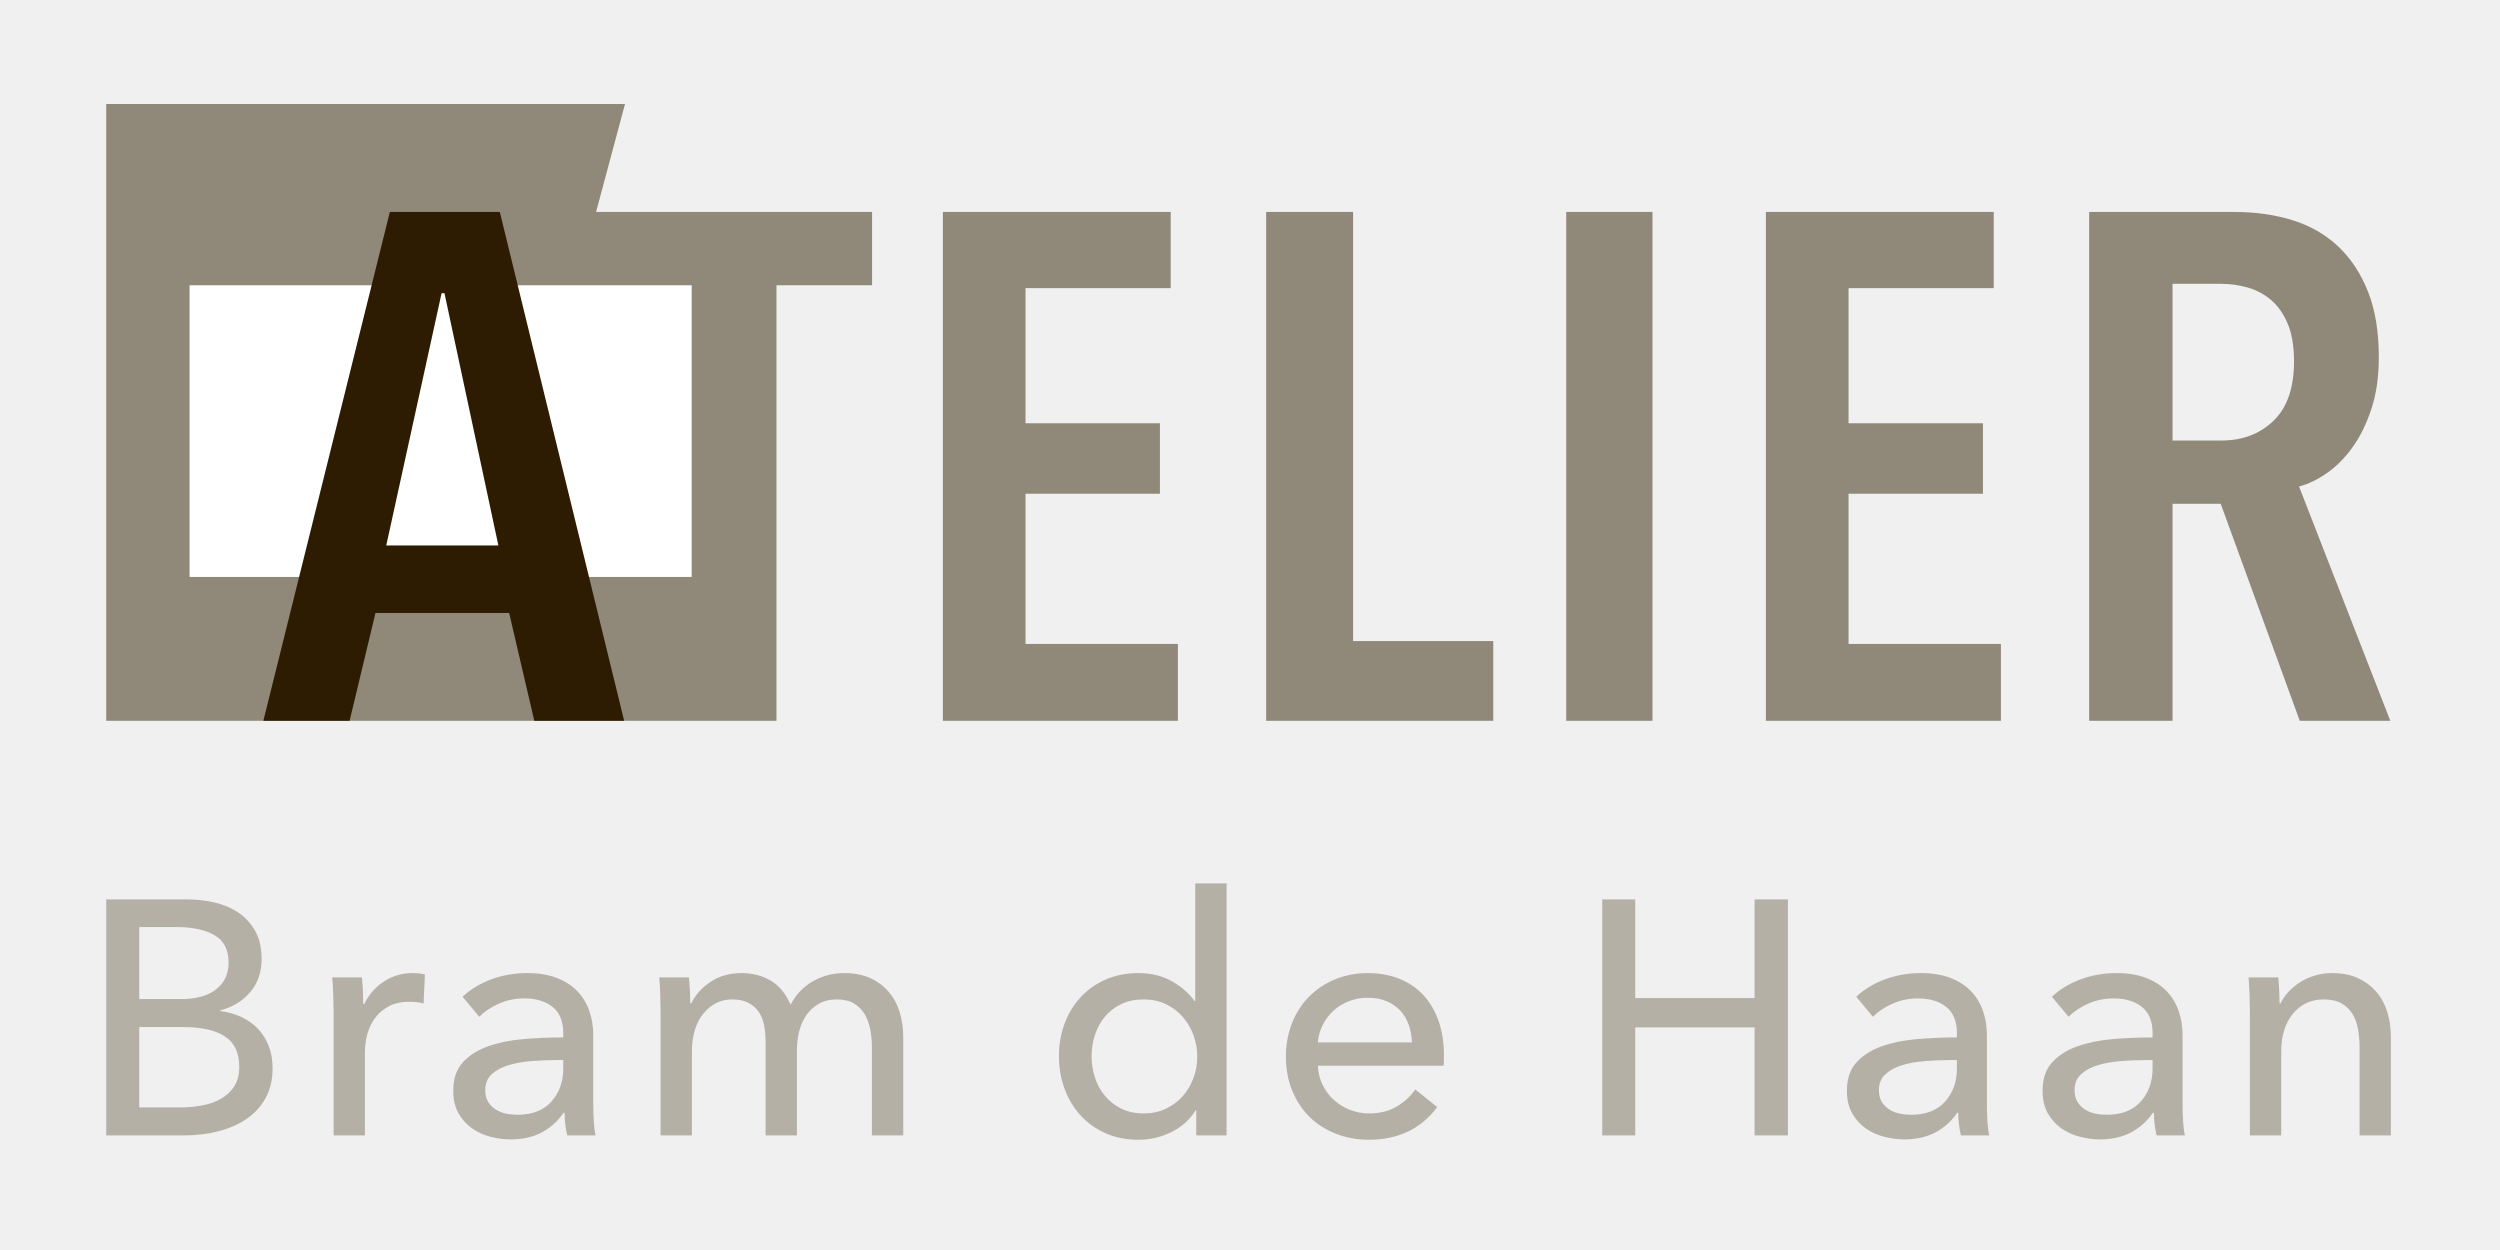
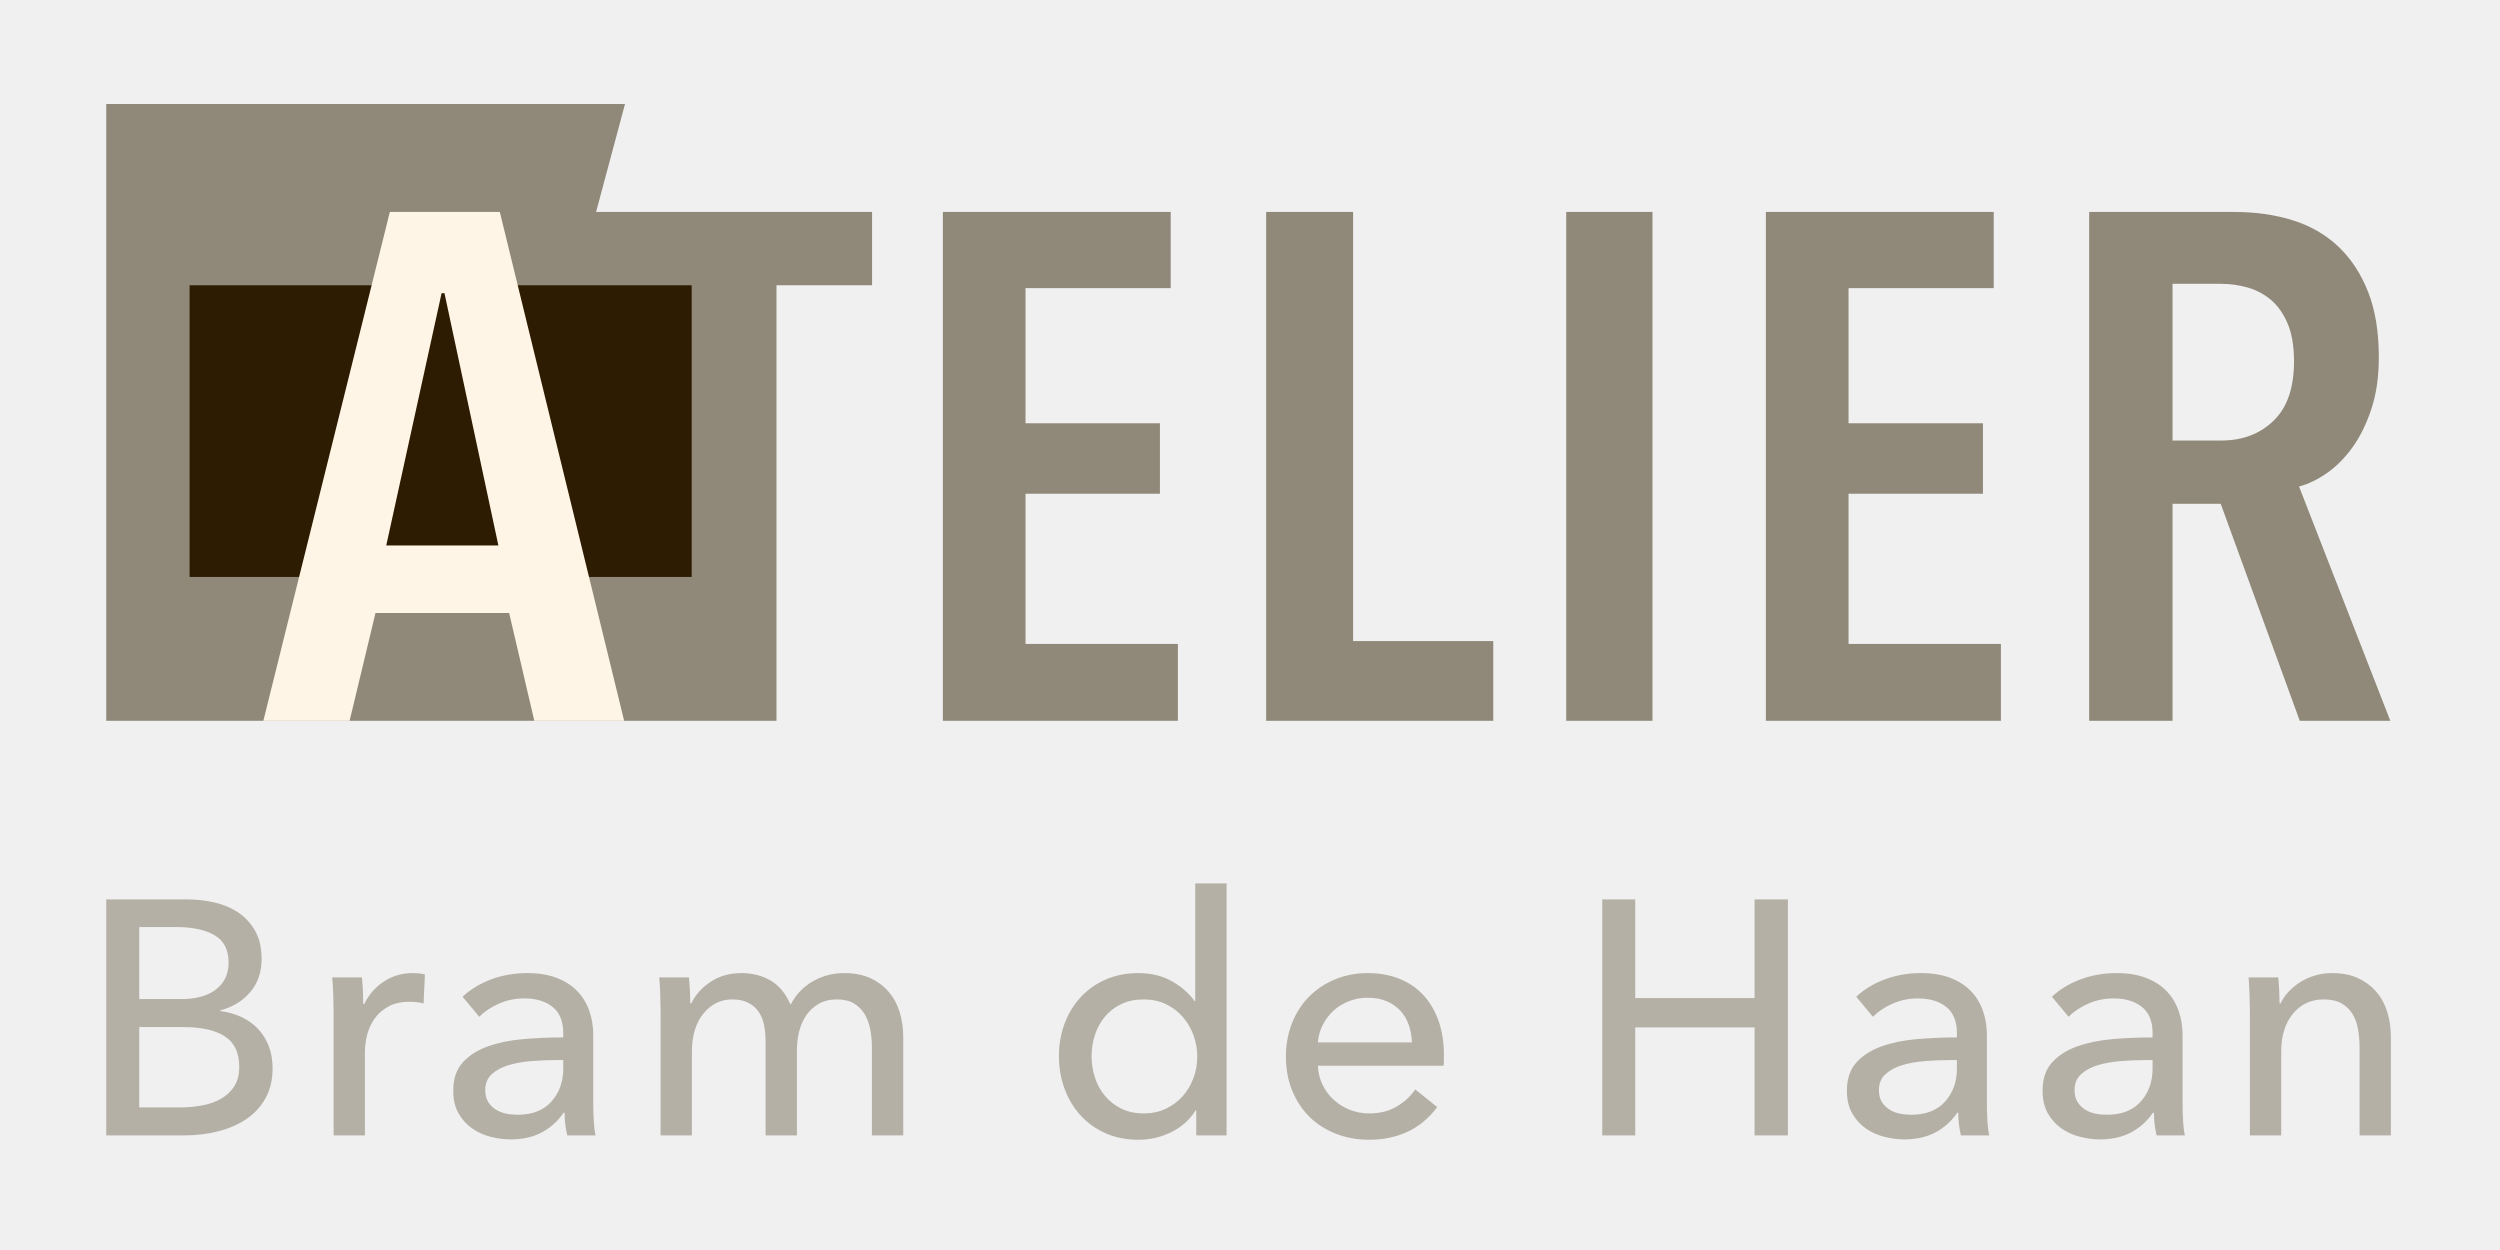
<svg xmlns="http://www.w3.org/2000/svg" xml:space="preserve" style="enable-background:new 0 0 1200 600" viewBox="0 0 1200 600">
  <path d="M51 431.721h39.04c4.265 0 8.533.48 12.8 1.439 4.265.961 8.08 2.561 11.44 4.801s6.08 5.174 8.16 8.799c2.08 3.629 3.12 8.16 3.12 13.601 0 6.295-1.815 11.575-5.44 15.841-3.627 4.267-8.427 7.199-14.4 8.799v.32c3.625.428 6.985 1.36 10.08 2.801 3.092 1.439 5.76 3.334 8 5.68 2.24 2.348 3.973 5.119 5.2 8.32 1.225 3.199 1.84 6.774 1.84 10.719 0 5.44-1.12 10.188-3.36 14.24-2.24 4.055-5.28 7.388-9.12 10-3.84 2.615-8.348 4.588-13.52 5.92-5.175 1.336-10.695 2-16.56 2H51L51 431.721zm15.84 47.84h20.64c2.985 0 5.84-.346 8.56-1.04 2.72-.692 5.093-1.761 7.12-3.2 2.025-1.439 3.625-3.252 4.8-5.439 1.172-2.186 1.76-4.825 1.76-7.92 0-6.08-2.24-10.426-6.72-13.041-4.48-2.611-10.507-3.92-18.08-3.92H66.84v34.561zm0 52h19.84c3.305 0 6.64-.293 10-.88 3.36-.585 6.4-1.625 9.12-3.12 2.72-1.492 4.905-3.492 6.56-6 1.652-2.505 2.48-5.68 2.48-9.52 0-6.721-2.295-11.573-6.88-14.561-4.588-2.984-11.2-4.48-19.84-4.48H66.84v38.561zM159.96 477.641c-.107-3.2-.267-6.025-.48-8.48h14.24c.212 1.92.373 4.135.48 6.641.105 2.508.16 4.56.16 6.16h.48c2.132-4.48 5.252-8.08 9.36-10.801 4.105-2.72 8.72-4.08 13.84-4.08 2.345 0 4.32.215 5.92.641l-.64 13.92c-2.135-.533-4.428-.801-6.88-.801-3.627 0-6.775.668-9.44 2-2.667 1.336-4.88 3.121-6.64 5.361-1.76 2.239-3.068 4.826-3.92 7.76-.855 2.935-1.28 6-1.28 9.199V545h-15.04v-59.52c-1e-7-2.025-.055-4.641-.16-7.84zM270.362 495.881c0-5.652-1.708-9.84-5.12-12.561-3.415-2.72-7.948-4.08-13.6-4.08-4.268 0-8.295.828-12.08 2.48-3.788 1.654-6.96 3.76-9.52 6.32l-8-9.601c3.732-3.521 8.292-6.292 13.68-8.319 5.385-2.025 11.172-3.041 17.36-3.041 5.44 0 10.16.775 14.16 2.32 4 1.547 7.28 3.655 9.84 6.32 2.56 2.668 4.48 5.814 5.76 9.439 1.28 3.628 1.92 7.521 1.92 11.68v33.121c0 2.56.08 5.254.24 8.08.16 2.827.453 5.146.88 6.959h-13.6c-.855-3.625-1.28-7.252-1.28-10.879h-.48c-2.775 4.055-6.267 7.199-10.48 9.439-4.215 2.24-9.2 3.359-14.96 3.359-2.987 0-6.107-.399-9.36-1.199-3.255-.801-6.215-2.105-8.88-3.92-2.667-1.812-4.88-4.213-6.64-7.2-1.76-2.985-2.64-6.665-2.64-11.04 0-5.76 1.545-10.32 4.64-13.68 3.092-3.36 7.145-5.92 12.16-7.68 5.012-1.761 10.665-2.906 16.96-3.441 6.292-.531 12.64-.799 19.04-.799v-2.08zm-3.68 12.959c-3.735 0-7.6.16-11.6.48s-7.627.96-10.88 1.92c-3.255.961-5.947 2.4-8.08 4.32-2.135 1.92-3.2 4.48-3.2 7.68 0 2.24.452 4.107 1.36 5.6.905 1.496 2.105 2.721 3.6 3.681 1.492.96 3.145 1.628 4.96 2 1.812.375 3.68.56 5.6.56 7.04 0 12.452-2.104 16.24-6.32 3.785-4.212 5.68-9.52 5.68-15.92v-4h-3.68zM341.001 471.32c4.212-2.824 9.2-4.24 14.96-4.24 5.12 0 9.732 1.176 13.84 3.521 4.105 2.347 7.333 6.239 9.68 11.68 2.56-4.905 6.133-8.665 10.72-11.28 4.585-2.611 9.6-3.92 15.04-3.92 4.905 0 9.12.828 12.64 2.48 3.52 1.654 6.453 3.867 8.8 6.641 2.345 2.774 4.08 6.027 5.2 9.76 1.12 3.734 1.68 7.734 1.68 12V545h-15.04v-42.08c0-3.092-.268-6.024-.8-8.799-.535-2.773-1.44-5.226-2.72-7.361-1.28-2.132-2.987-3.84-5.12-5.119-2.135-1.28-4.855-1.92-8.16-1.92-3.415 0-6.348.72-8.8 2.16-2.455 1.439-4.455 3.307-6 5.6-1.547 2.295-2.667 4.88-3.36 7.76-.695 2.881-1.04 5.815-1.04 8.801V545h-15.04v-45.119c0-2.985-.268-5.705-.8-8.16-.535-2.453-1.44-4.561-2.72-6.32-1.28-1.76-2.935-3.145-4.96-4.16-2.027-1.012-4.535-1.52-7.52-1.52-5.547 0-10.16 2.268-13.84 6.8-3.68 4.535-5.52 10.587-5.52 18.16V545H317.081v-59.52c0-2.025-.055-4.641-.16-7.84-.107-3.2-.267-6.025-.48-8.48h14.24c.212 1.92.373 4.08.48 6.48.105 2.4.16 4.4.16 6h.48c1.92-4.053 4.985-7.492 9.2-10.32zM573.88 533c-2.88 4.588-6.8 8.08-11.76 10.48s-10.16 3.6-15.6 3.6c-5.868 0-11.147-1.039-15.84-3.119-4.695-2.08-8.695-4.934-12-8.561-3.308-3.625-5.868-7.893-7.68-12.8-1.815-4.905-2.72-10.133-2.72-15.681 0-5.545.905-10.744 2.72-15.6 1.812-4.853 4.4-9.092 7.76-12.72 3.36-3.625 7.385-6.452 12.08-8.479 4.692-2.025 9.865-3.041 15.52-3.041 6.185 0 11.573 1.309 16.16 3.92 4.585 2.615 8.212 5.788 10.88 9.521h.32v-56.479h15.04V545H574.2v-12h-.32zm-49.92-26c0 3.51.533 6.916 1.6 10.211 1.065 3.297 2.665 6.223 4.8 8.774 2.133 2.553 4.745 4.601 7.84 6.143 3.093 1.542 6.72 2.312 10.88 2.312 3.84 0 7.333-.743 10.48-2.232 3.145-1.49 5.84-3.482 8.08-5.982 2.24-2.5 3.972-5.397 5.2-8.695 1.225-3.295 1.84-6.753 1.84-10.37 0-3.615-.615-7.072-1.84-10.369-1.228-3.295-2.96-6.221-5.2-8.773-2.24-2.553-4.935-4.572-8.08-6.062-3.147-1.49-6.64-2.234-10.48-2.234-4.16 0-7.788.744-10.88 2.234-3.095 1.49-5.707 3.51-7.84 6.062-2.135 2.553-3.735 5.479-4.8 8.773-1.067 3.297-1.6 6.699-1.6 10.209zM693.079 506.44v2.56c0 .855-.055 1.708-.16 2.561h-60.319c.104 3.18.824 6.172 2.159 8.978 1.333 2.808 3.12 5.245 5.36 7.31 2.24 2.065 4.825 3.68 7.76 4.846 2.933 1.164 6.053 1.747 9.36 1.747 5.12 0 9.545-1.12 13.28-3.36 3.732-2.24 6.665-4.959 8.8-8.16l10.56 8.48c-4.055 5.375-8.827 9.332-14.319 11.873-5.495 2.537-11.601 3.807-18.32 3.807-5.76 0-11.095-.959-16-2.879-4.907-1.921-9.12-4.613-12.64-8.08-3.521-3.466-6.295-7.653-8.32-12.561-2.027-4.905-3.04-10.346-3.04-16.32 0-5.865.987-11.279 2.965-16.24 1.978-4.959 4.73-9.199 8.258-12.72s7.697-6.265 12.508-8.239c4.81-1.973 9.992-2.961 15.552-2.961 5.558 0 10.607.908 15.152 2.721 4.543 1.814 8.391 4.428 11.546 7.84 3.152 3.415 5.585 7.547 7.295 12.4 1.71 4.854 2.564 10.319 2.564 16.399zm-15.359-6.08c-.108-2.985-.615-5.784-1.521-8.399-.907-2.613-2.24-4.881-4-6.801s-3.947-3.439-6.56-4.56c-2.615-1.12-5.681-1.681-9.2-1.681-3.2 0-6.215.561-9.04 1.681-2.828 1.12-5.28 2.64-7.36 4.56s-3.787 4.188-5.12 6.801c-1.335 2.615-2.107 5.414-2.319 8.399h45.12zM769.079 431.721h15.84v47.359h57.28v-47.359h16V545h-16v-51.84H784.918V545h-15.84V431.721zM939.316 495.881c0-5.652-1.708-9.84-5.12-12.561-3.415-2.72-7.947-4.08-13.6-4.08-4.268 0-8.296.828-12.08 2.48-3.788 1.654-6.96 3.76-9.521 6.32l-8-9.601c3.732-3.521 8.293-6.292 13.68-8.319 5.386-2.025 11.173-3.041 17.36-3.041 5.44 0 10.16.775 14.16 2.32 4 1.547 7.28 3.655 9.84 6.32 2.561 2.668 4.48 5.814 5.76 9.439 1.28 3.628 1.92 7.521 1.92 11.68v33.121c0 2.56.08 5.254.24 8.08.16 2.827.453 5.146.88 6.959h-13.6c-.855-3.625-1.28-7.252-1.28-10.879h-.479c-2.775 4.055-6.268 7.199-10.48 9.439-4.215 2.24-9.2 3.359-14.96 3.359-2.987 0-6.107-.399-9.36-1.199-3.255-.801-6.215-2.105-8.88-3.92-2.667-1.812-4.88-4.213-6.64-7.2-1.76-2.985-2.64-6.665-2.64-11.04 0-5.76 1.545-10.32 4.64-13.68 3.093-3.36 7.145-5.92 12.16-7.68 5.013-1.761 10.665-2.906 16.96-3.441 6.292-.531 12.64-.799 19.04-.799v-2.08zm-3.68 12.959c-3.735 0-7.601.16-11.601.48s-7.627.96-10.88 1.92c-3.255.961-5.947 2.4-8.08 4.32-2.135 1.92-3.2 4.48-3.2 7.68 0 2.24.453 4.107 1.36 5.6.905 1.496 2.104 2.721 3.6 3.681 1.493.96 3.146 1.628 4.96 2 1.812.375 3.681.56 5.601.56 7.04 0 12.452-2.104 16.24-6.32 3.784-4.212 5.68-9.52 5.68-15.92v-4h-3.68zM1033.235 495.881c0-5.652-1.708-9.84-5.12-12.561-3.415-2.72-7.947-4.08-13.6-4.08-4.268 0-8.296.828-12.08 2.48-3.788 1.654-6.96 3.76-9.521 6.32l-8-9.601c3.732-3.521 8.293-6.292 13.68-8.319 5.386-2.025 11.173-3.041 17.36-3.041 5.44 0 10.16.775 14.16 2.32 4 1.547 7.28 3.655 9.84 6.32 2.561 2.668 4.48 5.814 5.76 9.439 1.28 3.628 1.92 7.521 1.92 11.68v33.121c0 2.56.08 5.254.24 8.08.16 2.827.453 5.146.88 6.959h-13.6c-.855-3.625-1.28-7.252-1.28-10.879h-.479c-2.775 4.055-6.268 7.199-10.48 9.439-4.215 2.24-9.2 3.359-14.96 3.359-2.987 0-6.107-.399-9.36-1.199-3.255-.801-6.215-2.105-8.88-3.92-2.667-1.812-4.88-4.213-6.64-7.2-1.76-2.985-2.64-6.665-2.64-11.04 0-5.76 1.545-10.32 4.64-13.68 3.093-3.36 7.145-5.92 12.16-7.68 5.013-1.761 10.665-2.906 16.96-3.441 6.292-.531 12.64-.799 19.04-.799v-2.08zm-3.68 12.959c-3.735 0-7.601.16-11.601.48s-7.627.96-10.88 1.92c-3.255.961-5.947 2.4-8.08 4.32-2.135 1.92-3.2 4.48-3.2 7.68 0 2.24.453 4.107 1.36 5.6.905 1.496 2.104 2.721 3.6 3.681 1.493.96 3.146 1.628 4.96 2 1.812.375 3.681.56 5.601.56 7.04 0 12.452-2.104 16.24-6.32 3.784-4.212 5.68-9.52 5.68-15.92v-4h-3.68zM1093.553 469.16c.213 1.92.373 4.08.48 6.48.104 2.4.16 4.4.16 6h.479c.96-2.025 2.266-3.92 3.92-5.68 1.653-1.76 3.545-3.306 5.681-4.641 2.132-1.332 4.479-2.373 7.04-3.119 2.56-.746 5.225-1.121 8-1.121 4.904 0 9.12.828 12.64 2.48 3.521 1.654 6.452 3.867 8.8 6.641 2.346 2.774 4.08 6.027 5.2 9.76 1.12 3.734 1.68 7.734 1.68 12V545h-15.04v-42.08c0-3.092-.239-6.024-.72-8.799-.479-2.773-1.36-5.226-2.64-7.361-1.28-2.132-3.04-3.84-5.28-5.119-2.24-1.28-5.12-1.92-8.64-1.92-5.976 0-10.855 2.268-14.641 6.8-3.787 4.535-5.68 10.587-5.68 18.16V545h-15.04v-59.52c0-2.025-.055-4.641-.16-7.84-.107-3.2-.268-6.025-.479-8.48h14.239z" style="fill:#b5b0a6" />
  <path d="M452.574 346V101.741h109.366v36.57H492.249v64.86h64.515v33.81h-64.515v72.105h73.14v36.914H452.574zM607.751 346V101.741h41.745v205.965h67.275v38.294H607.751zM751.787 346V101.741h41.4v244.259h-41.4zM847.625 346V101.741h109.365v36.57h-69.69v64.86h64.516v33.81h-64.516v72.105h73.141v36.914H847.625zM1103.887 346l-37.95-104.189h-23.114v104.189h-40.02V101.741h69.69c10.118 0 19.433 1.326 27.944 3.967 8.507 2.647 15.812 6.846 21.908 12.592 6.091 5.752 10.867 12.997 14.317 21.735 3.45 8.744 5.175 19.207 5.175 31.395 0 9.434-1.207 17.767-3.622 25.012s-5.467 13.401-9.143 18.458c-3.683 5.062-7.763 9.143-12.248 12.248-4.484 3.105-8.916 5.234-13.282 6.382l43.814 112.47h-43.47zm-2.76-172.5c0-7.358-1.035-13.455-3.105-18.285-2.069-4.83-4.775-8.625-8.107-11.385-3.337-2.76-7.072-4.711-11.212-5.865-4.141-1.148-8.28-1.725-12.42-1.725h-23.46v75.21h23.46c10.118 0 18.457-3.159 25.012-9.488 6.556-6.323 9.833-15.811 9.833-28.462zM372.71 136.931v209.069H51V49.931h249l-13.885 51.81h132.48v35.19h-45.885z" style="fill:#90897a" />
-   <path d="M91 136.931h241v140H91z" style="fill:#fff" />
-   <path d="m256.47 346-12.075-51.75h-64.17l-12.42 51.75h-41.4l60.72-244.259h52.785l59.685 244.259h-43.125zm-43.125-205.274h-1.38L185.4 261.82h53.82l-25.875-121.095z" style="fill:#2d1c01" />
+   <path d="M91 136.931h241v140H91z" style="fill:#2d1c01" />
+   <path d="m256.47 346-12.075-51.75h-64.17l-12.42 51.75h-41.4l60.72-244.259h52.785l59.685 244.259h-43.125zm-43.125-205.274h-1.38L185.4 261.82h53.82l-25.875-121.095z" style="fill:#fff5e6" />
</svg>
